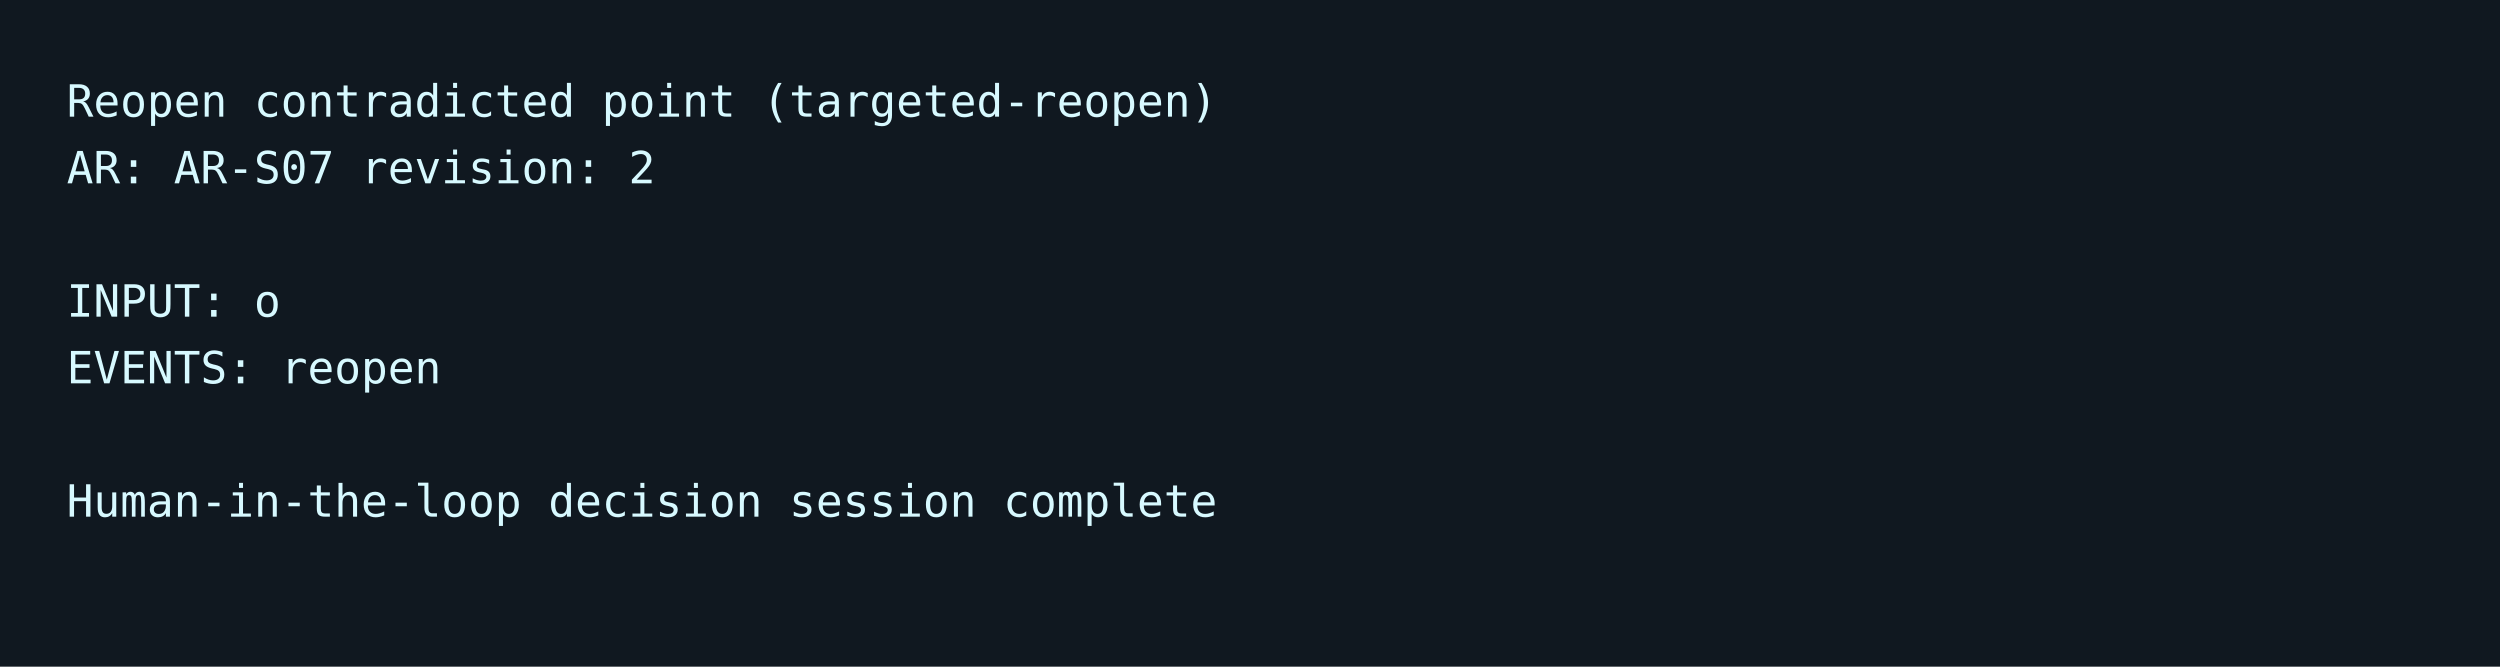
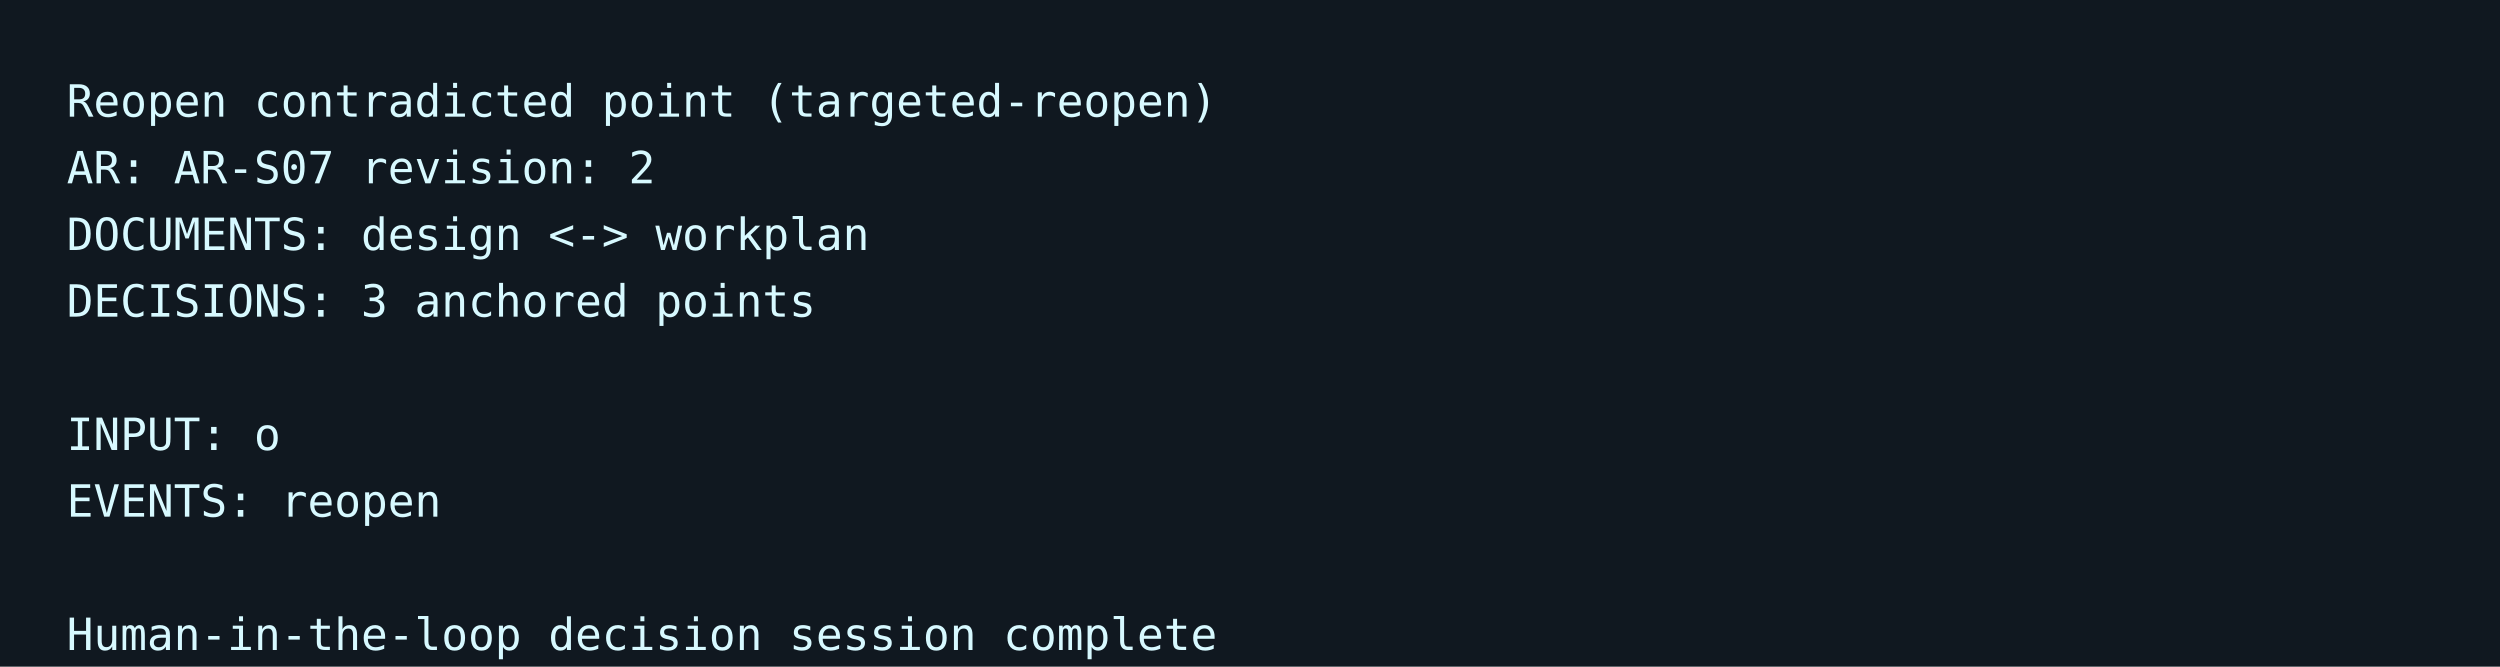
<svg xmlns="http://www.w3.org/2000/svg" width="900" height="240" role="img" aria-labelledby="title-targeted-reopen desc-targeted-reopen">
  <rect width="100%" height="100%" fill="#101820" />
  <g fill="#d7f9ff" font-family="monospace" font-size="16">
    <text x="24" y="42">Reopen contradicted point (targeted-reopen)</text>
    <text x="24" y="66">AR: AR-S07  revision: 2</text>
-     <text x="24" y="90" />
-     <text x="24" y="114">INPUT: o</text>
-     <text x="24" y="138">EVENTS: reopen</text>
-     <text x="24" y="162" />
-     <text x="24" y="186">Human-in-the-loop decision session complete</text>
+     <text x="24" y="90">DOCUMENTS: design &lt;-&gt; workplan</text>
+     <text x="24" y="114">DECISIONS: 3 anchored points</text>
+     <text x="24" y="138" />
+     <text x="24" y="162">INPUT: o</text>
+     <text x="24" y="186">EVENTS: reopen</text>
+     <text x="24" y="210" />
+     <text x="24" y="234">Human-in-the-loop decision session complete</text>
  </g>
</svg>
